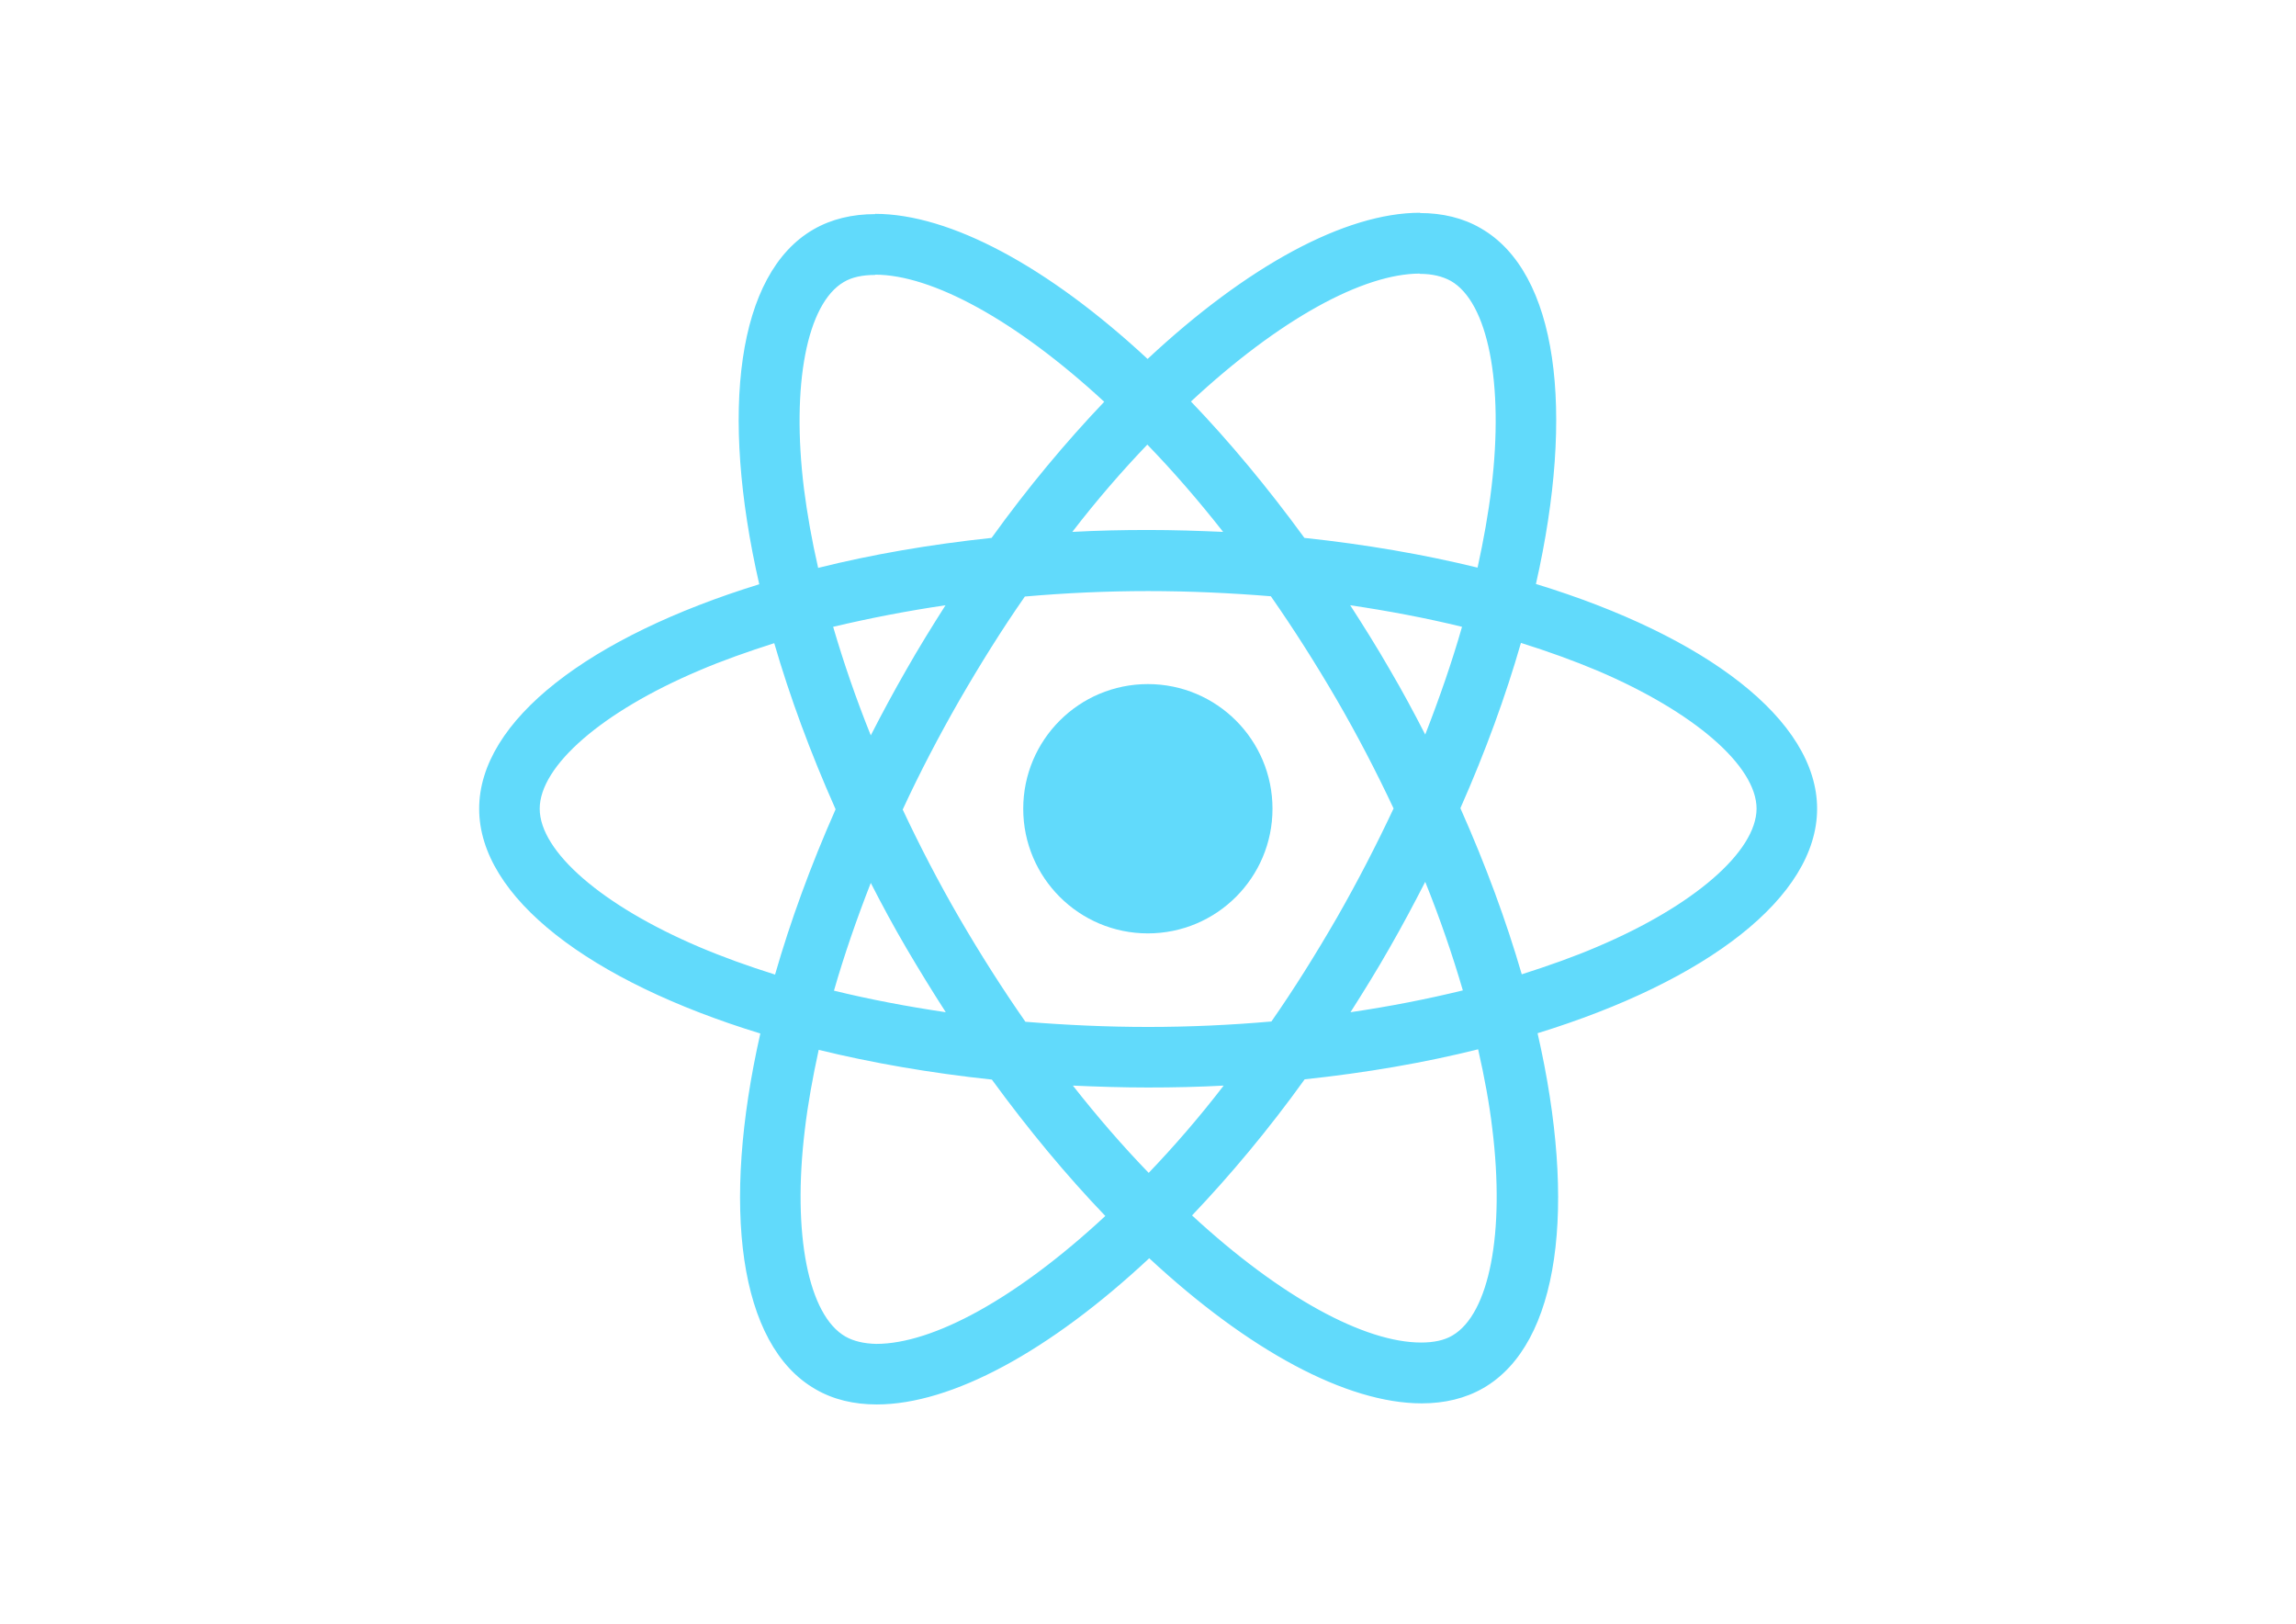
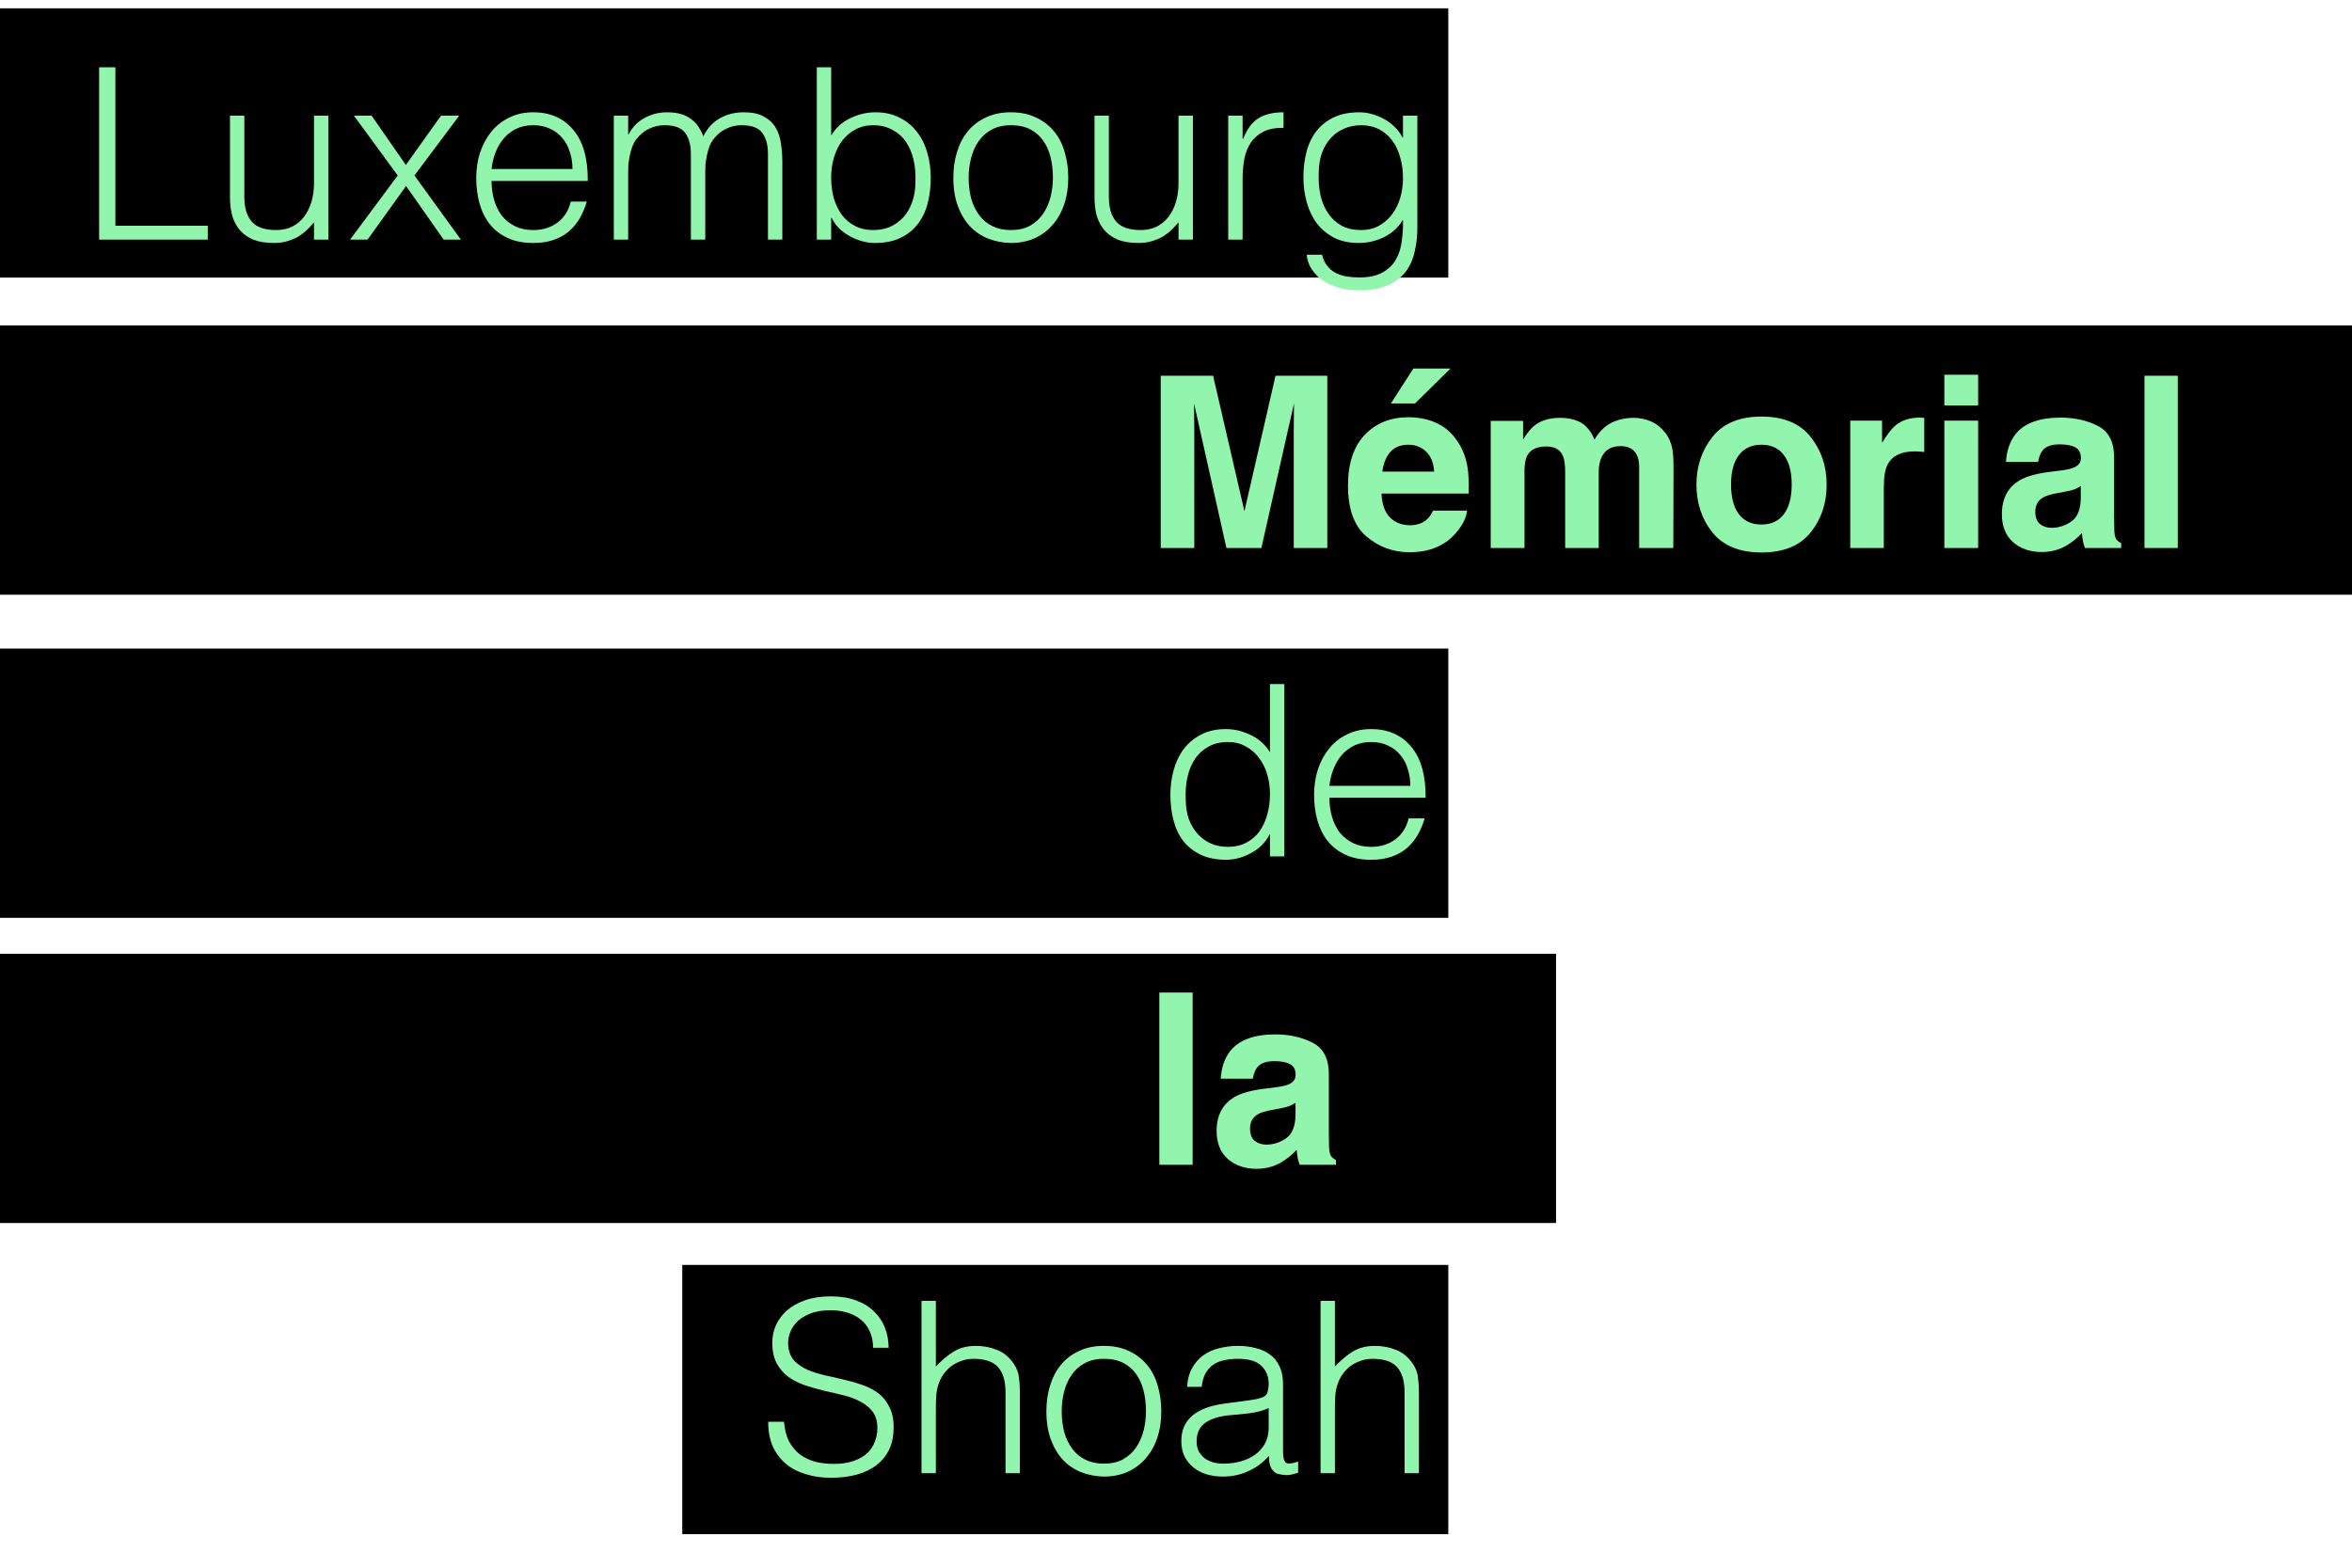
- <svg xmlns="http://www.w3.org/2000/svg" viewBox="0 0 841.9 595.3">
-   <g fill="#61DAFB">
-     <path d="M666.3 296.5c0-32.5-40.7-63.3-103.1-82.4 14.4-63.6 8-114.2-20.2-130.4-6.5-3.8-14.1-5.6-22.4-5.6v22.3c4.6 0 8.3.9 11.4 2.6 13.6 7.8 19.5 37.5 14.9 75.7-1.1 9.4-2.9 19.3-5.1 29.4-19.6-4.8-41-8.5-63.5-10.9-13.5-18.5-27.5-35.3-41.6-50 32.6-30.3 63.2-46.9 84-46.9V78c-27.5 0-63.5 19.6-99.9 53.6-36.4-33.8-72.4-53.2-99.9-53.2v22.3c20.7 0 51.4 16.5 84 46.6-14 14.7-28 31.4-41.3 49.9-22.6 2.4-44 6.1-63.6 11-2.3-10-4-19.7-5.2-29-4.7-38.2 1.1-67.9 14.6-75.8 3-1.8 6.9-2.6 11.5-2.6V78.5c-8.4 0-16 1.8-22.6 5.6-28.1 16.2-34.4 66.7-19.9 130.1-62.2 19.2-102.7 49.9-102.7 82.3 0 32.5 40.7 63.3 103.1 82.4-14.4 63.6-8 114.2 20.2 130.4 6.5 3.8 14.1 5.6 22.5 5.6 27.5 0 63.5-19.6 99.9-53.6 36.4 33.8 72.4 53.2 99.9 53.2 8.4 0 16-1.8 22.6-5.6 28.1-16.2 34.4-66.7 19.9-130.1 62-19.1 102.5-49.9 102.5-82.3zm-130.2-66.7c-3.7 12.9-8.3 26.2-13.5 39.5-4.1-8-8.4-16-13.1-24-4.6-8-9.5-15.8-14.4-23.4 14.2 2.1 27.9 4.7 41 7.9zm-45.8 106.5c-7.8 13.5-15.8 26.3-24.1 38.2-14.9 1.3-30 2-45.2 2-15.1 0-30.2-.7-45-1.9-8.3-11.9-16.4-24.6-24.2-38-7.6-13.1-14.5-26.4-20.8-39.8 6.2-13.4 13.2-26.8 20.7-39.9 7.8-13.5 15.8-26.3 24.1-38.2 14.9-1.3 30-2 45.2-2 15.1 0 30.2.7 45 1.9 8.3 11.9 16.4 24.6 24.2 38 7.6 13.1 14.5 26.4 20.8 39.8-6.3 13.4-13.2 26.8-20.7 39.9zm32.3-13c5.4 13.4 10 26.8 13.8 39.8-13.1 3.2-26.9 5.9-41.2 8 4.9-7.7 9.8-15.6 14.4-23.7 4.6-8 8.9-16.1 13-24.1zM421.2 430c-9.3-9.6-18.6-20.3-27.8-32 9 .4 18.2.7 27.5.7 9.4 0 18.7-.2 27.8-.7-9 11.7-18.3 22.4-27.5 32zm-74.4-58.9c-14.2-2.1-27.9-4.7-41-7.9 3.7-12.9 8.3-26.2 13.5-39.5 4.1 8 8.4 16 13.1 24 4.7 8 9.5 15.8 14.4 23.4zM420.7 163c9.3 9.6 18.6 20.3 27.8 32-9-.4-18.2-.7-27.5-.7-9.4 0-18.7.2-27.8.7 9-11.7 18.3-22.4 27.5-32zm-74 58.9c-4.9 7.7-9.8 15.6-14.4 23.7-4.6 8-8.9 16-13 24-5.4-13.4-10-26.8-13.8-39.8 13.1-3.1 26.9-5.8 41.2-7.9zm-90.5 125.2c-35.4-15.1-58.3-34.9-58.3-50.6 0-15.7 22.9-35.6 58.3-50.6 8.6-3.7 18-7 27.7-10.1 5.7 19.6 13.2 40 22.5 60.9-9.2 20.8-16.6 41.1-22.2 60.6-9.9-3.1-19.3-6.5-28-10.2zM310 490c-13.6-7.8-19.5-37.5-14.9-75.7 1.1-9.4 2.9-19.3 5.1-29.4 19.6 4.8 41 8.5 63.5 10.9 13.5 18.5 27.5 35.3 41.6 50-32.6 30.3-63.2 46.9-84 46.9-4.5-.1-8.3-1-11.3-2.7zm237.2-76.2c4.7 38.2-1.1 67.9-14.6 75.8-3 1.8-6.9 2.6-11.5 2.6-20.7 0-51.4-16.5-84-46.6 14-14.7 28-31.4 41.3-49.9 22.6-2.4 44-6.1 63.6-11 2.3 10.1 4.1 19.8 5.2 29.1zm38.5-66.7c-8.6 3.7-18 7-27.7 10.1-5.7-19.6-13.2-40-22.5-60.9 9.2-20.8 16.6-41.1 22.2-60.6 9.9 3.1 19.3 6.5 28.1 10.2 35.4 15.1 58.3 34.9 58.3 50.6-.1 15.7-23 35.6-58.4 50.6zM320.8 78.4z" />
-     <circle cx="420.9" cy="296.5" r="45.7" />
-     <path d="M520.5 78.1z" />
-   </g>
+ <svg xmlns="http://www.w3.org/2000/svg" width="183" height="122" viewBox="0 0 183 122" fill="none">
+   <rect y="0.648" width="112.687" height="20.954" fill="black" />
+   <rect y="25.328" width="183" height="20.954" fill="black" />
+   <rect y="74.223" width="121.069" height="20.954" fill="black" />
+   <rect y="50.473" width="112.687" height="20.954" fill="black" />
+   <rect x="53.084" y="98.438" width="59.603" height="20.954" fill="black" />
+   <path d="M7.712 18.648V5.238H8.978V17.568H16.168V18.648H7.712ZM24.432 9H25.549V18.648H24.432V17.307C24.283 17.481 24.115 17.661 23.929 17.848C23.742 18.034 23.525 18.208 23.277 18.369C23.041 18.518 22.762 18.642 22.439 18.742C22.116 18.853 21.743 18.909 21.321 18.909C20.675 18.909 20.135 18.822 19.701 18.648C19.266 18.462 18.912 18.208 18.639 17.885C18.378 17.562 18.186 17.189 18.062 16.767C17.95 16.333 17.894 15.861 17.894 15.352V9H19.012V15.333C19.012 16.165 19.204 16.805 19.589 17.252C19.974 17.686 20.607 17.903 21.489 17.903C21.948 17.903 22.358 17.817 22.718 17.643C23.091 17.456 23.401 17.202 23.649 16.879C23.898 16.556 24.09 16.171 24.227 15.724C24.363 15.277 24.432 14.787 24.432 14.253V9ZM31.596 14.476L28.598 18.648H27.238L30.945 13.657L27.536 9H28.914L31.578 12.837L34.316 9H35.731L32.248 13.657L35.862 18.648H34.521L31.596 14.476ZM44.541 13.154C44.541 12.682 44.473 12.241 44.337 11.831C44.212 11.409 44.02 11.049 43.759 10.751C43.511 10.441 43.194 10.198 42.809 10.025C42.424 9.838 41.983 9.745 41.487 9.745C40.99 9.745 40.549 9.838 40.164 10.025C39.792 10.211 39.469 10.459 39.196 10.77C38.935 11.08 38.724 11.44 38.562 11.85C38.401 12.26 38.296 12.694 38.246 13.154H44.541ZM38.246 14.085C38.246 14.607 38.314 15.103 38.451 15.575C38.587 16.035 38.786 16.438 39.047 16.786C39.32 17.121 39.661 17.394 40.071 17.605C40.481 17.804 40.953 17.903 41.487 17.903C42.219 17.903 42.846 17.711 43.368 17.326C43.89 16.941 44.237 16.395 44.411 15.687H45.659C45.522 16.146 45.342 16.575 45.119 16.972C44.895 17.357 44.616 17.698 44.281 17.997C43.945 18.282 43.548 18.506 43.089 18.667C42.629 18.828 42.095 18.909 41.487 18.909C40.717 18.909 40.053 18.779 39.494 18.518C38.935 18.257 38.476 17.903 38.115 17.456C37.755 16.997 37.488 16.463 37.315 15.854C37.141 15.234 37.054 14.569 37.054 13.862C37.054 13.154 37.153 12.489 37.352 11.869C37.563 11.248 37.855 10.708 38.227 10.248C38.612 9.776 39.078 9.41 39.624 9.149C40.171 8.876 40.791 8.739 41.487 8.739C42.816 8.739 43.858 9.199 44.616 10.118C45.373 11.024 45.746 12.347 45.733 14.085H38.246ZM48.875 18.648H47.758V9H48.875V10.453H48.912C49.198 9.894 49.608 9.472 50.142 9.186C50.676 8.888 51.259 8.739 51.892 8.739C52.34 8.739 52.718 8.789 53.029 8.888C53.339 8.988 53.6 9.124 53.811 9.298C54.035 9.46 54.215 9.652 54.351 9.876C54.5 10.099 54.624 10.341 54.724 10.602C55.047 9.969 55.475 9.503 56.009 9.205C56.555 8.895 57.176 8.739 57.871 8.739C58.529 8.739 59.051 8.851 59.436 9.075C59.833 9.286 60.138 9.571 60.349 9.931C60.56 10.279 60.696 10.683 60.758 11.142C60.833 11.602 60.87 12.073 60.87 12.558V18.648H59.753V11.98C59.753 11.285 59.604 10.739 59.306 10.341C59.02 9.944 58.48 9.745 57.685 9.745C57.275 9.745 56.878 9.838 56.493 10.025C56.121 10.198 55.791 10.472 55.506 10.844C55.382 11.006 55.276 11.198 55.189 11.422C55.115 11.633 55.053 11.856 55.003 12.092C54.953 12.328 54.916 12.564 54.891 12.8C54.879 13.036 54.873 13.253 54.873 13.452V18.648H53.755V11.98C53.755 11.285 53.606 10.739 53.308 10.341C53.023 9.944 52.482 9.745 51.688 9.745C51.278 9.745 50.88 9.838 50.495 10.025C50.123 10.198 49.794 10.472 49.508 10.844C49.384 11.006 49.279 11.198 49.192 11.422C49.117 11.633 49.055 11.856 49.005 12.092C48.956 12.328 48.919 12.564 48.894 12.8C48.881 13.036 48.875 13.253 48.875 13.452V18.648ZM64.67 13.787C64.67 14.371 64.738 14.917 64.875 15.426C65.024 15.923 65.235 16.357 65.508 16.73C65.781 17.09 66.123 17.376 66.533 17.587C66.942 17.798 67.408 17.903 67.93 17.903C68.401 17.903 68.836 17.823 69.233 17.661C69.631 17.487 69.978 17.239 70.276 16.916C70.575 16.593 70.804 16.202 70.966 15.743C71.139 15.271 71.226 14.731 71.226 14.122C71.251 13.514 71.201 12.949 71.077 12.427C70.953 11.893 70.754 11.428 70.481 11.03C70.208 10.633 69.854 10.323 69.42 10.099C68.998 9.863 68.501 9.745 67.93 9.745C67.421 9.745 66.961 9.857 66.551 10.081C66.154 10.292 65.812 10.583 65.527 10.956C65.254 11.316 65.043 11.744 64.894 12.241C64.745 12.725 64.67 13.241 64.67 13.787ZM64.67 18.648H63.553V5.238H64.67V10.546C65.03 9.95 65.521 9.503 66.141 9.205C66.775 8.895 67.433 8.739 68.116 8.739C68.849 8.739 69.482 8.882 70.016 9.168C70.562 9.441 71.009 9.814 71.357 10.285C71.717 10.745 71.984 11.285 72.158 11.906C72.332 12.527 72.418 13.172 72.418 13.843C72.418 14.551 72.338 15.215 72.176 15.836C72.015 16.457 71.754 16.997 71.394 17.456C71.046 17.903 70.599 18.257 70.053 18.518C69.507 18.779 68.842 18.909 68.06 18.909C67.749 18.909 67.433 18.866 67.11 18.779C66.787 18.692 66.471 18.568 66.16 18.406C65.862 18.245 65.583 18.046 65.322 17.81C65.074 17.562 64.869 17.276 64.707 16.953H64.67V18.648ZM78.646 18.909C78.025 18.897 77.441 18.785 76.895 18.574C76.361 18.363 75.889 18.046 75.479 17.624C75.082 17.202 74.765 16.674 74.529 16.041C74.293 15.408 74.175 14.669 74.175 13.824C74.175 13.117 74.269 12.458 74.455 11.85C74.641 11.229 74.92 10.689 75.293 10.229C75.665 9.77 76.131 9.41 76.69 9.149C77.249 8.876 77.901 8.739 78.646 8.739C79.403 8.739 80.061 8.876 80.62 9.149C81.179 9.41 81.644 9.77 82.017 10.229C82.389 10.677 82.663 11.21 82.837 11.831C83.023 12.452 83.116 13.117 83.116 13.824C83.116 14.594 83.01 15.29 82.799 15.91C82.588 16.531 82.284 17.065 81.887 17.512C81.502 17.959 81.03 18.307 80.471 18.555C79.925 18.791 79.316 18.909 78.646 18.909ZM81.924 13.824C81.924 13.253 81.862 12.719 81.737 12.223C81.613 11.726 81.421 11.297 81.16 10.937C80.899 10.565 80.564 10.273 80.154 10.062C79.745 9.851 79.242 9.745 78.646 9.745C78.062 9.745 77.559 9.863 77.137 10.099C76.727 10.323 76.392 10.627 76.131 11.012C75.87 11.384 75.678 11.819 75.554 12.316C75.43 12.8 75.368 13.303 75.368 13.824C75.368 14.42 75.436 14.973 75.572 15.482C75.721 15.979 75.933 16.407 76.206 16.767C76.479 17.127 76.82 17.407 77.23 17.605C77.64 17.804 78.112 17.903 78.646 17.903C79.229 17.903 79.726 17.792 80.136 17.568C80.558 17.332 80.899 17.022 81.16 16.637C81.421 16.252 81.613 15.817 81.737 15.333C81.862 14.849 81.924 14.346 81.924 13.824ZM91.696 9H92.814V18.648H91.696V17.307C91.547 17.481 91.379 17.661 91.193 17.848C91.007 18.034 90.79 18.208 90.541 18.369C90.305 18.518 90.026 18.642 89.703 18.742C89.38 18.853 89.008 18.909 88.586 18.909C87.94 18.909 87.4 18.822 86.965 18.648C86.531 18.462 86.177 18.208 85.903 17.885C85.643 17.562 85.45 17.189 85.326 16.767C85.214 16.333 85.159 15.861 85.159 15.352V9H86.276V15.333C86.276 16.165 86.469 16.805 86.853 17.252C87.238 17.686 87.872 17.903 88.753 17.903C89.213 17.903 89.623 17.817 89.983 17.643C90.355 17.456 90.665 17.202 90.914 16.879C91.162 16.556 91.355 16.171 91.491 15.724C91.628 15.277 91.696 14.787 91.696 14.253V9ZM96.682 18.648H95.564V9H96.682V10.807H96.719C97.029 10.037 97.427 9.503 97.911 9.205C98.408 8.895 99.06 8.739 99.867 8.739V9.95C99.233 9.938 98.712 10.037 98.302 10.248C97.892 10.459 97.563 10.745 97.315 11.105C97.079 11.465 96.911 11.893 96.812 12.39C96.725 12.874 96.682 13.383 96.682 13.917V18.648ZM109.161 13.862C109.161 13.278 109.087 12.738 108.938 12.241C108.801 11.732 108.596 11.297 108.323 10.937C108.05 10.565 107.708 10.273 107.299 10.062C106.889 9.851 106.423 9.745 105.902 9.745C105.43 9.745 104.995 9.832 104.598 10.006C104.201 10.167 103.853 10.409 103.555 10.732C103.257 11.055 103.021 11.453 102.847 11.925C102.686 12.384 102.605 12.918 102.605 13.526C102.58 14.135 102.63 14.706 102.754 15.24C102.878 15.761 103.077 16.221 103.35 16.618C103.623 17.016 103.971 17.332 104.393 17.568C104.815 17.792 105.318 17.903 105.902 17.903C106.411 17.903 106.864 17.798 107.261 17.587C107.671 17.363 108.013 17.071 108.286 16.711C108.571 16.339 108.789 15.91 108.938 15.426C109.087 14.93 109.161 14.408 109.161 13.862ZM109.161 9H110.279V17.717C110.279 18.363 110.21 18.977 110.074 19.561C109.95 20.157 109.72 20.679 109.385 21.126C109.049 21.573 108.59 21.927 108.006 22.187C107.423 22.461 106.672 22.597 105.753 22.597C105.045 22.597 104.436 22.504 103.927 22.318C103.418 22.144 103.002 21.92 102.679 21.647C102.357 21.374 102.108 21.07 101.934 20.735C101.773 20.412 101.686 20.108 101.674 19.822H102.866C102.953 20.182 103.089 20.474 103.275 20.697C103.462 20.933 103.679 21.113 103.927 21.237C104.188 21.374 104.474 21.467 104.784 21.517C105.095 21.567 105.417 21.591 105.753 21.591C106.51 21.591 107.119 21.461 107.578 21.2C108.037 20.939 108.385 20.598 108.621 20.176C108.857 19.754 109.006 19.276 109.068 18.742C109.143 18.208 109.174 17.661 109.161 17.102C108.801 17.698 108.304 18.152 107.671 18.462C107.05 18.76 106.398 18.909 105.715 18.909C104.983 18.909 104.343 18.773 103.797 18.499C103.263 18.214 102.816 17.841 102.456 17.382C102.108 16.91 101.847 16.364 101.674 15.743C101.5 15.122 101.413 14.476 101.413 13.806C101.413 13.098 101.494 12.434 101.655 11.813C101.816 11.192 102.071 10.658 102.419 10.211C102.779 9.751 103.232 9.391 103.778 9.131C104.325 8.87 104.989 8.739 105.771 8.739C106.082 8.739 106.398 8.783 106.721 8.87C107.044 8.957 107.355 9.081 107.653 9.242C107.963 9.404 108.242 9.609 108.491 9.857C108.751 10.105 108.963 10.385 109.124 10.695H109.161V9ZM98.811 61.787C98.811 61.241 98.737 60.725 98.588 60.241C98.439 59.744 98.222 59.316 97.936 58.956C97.663 58.583 97.321 58.292 96.912 58.081C96.514 57.857 96.061 57.745 95.552 57.745C94.968 57.745 94.465 57.863 94.043 58.099C93.621 58.323 93.273 58.633 93 59.03C92.727 59.428 92.528 59.893 92.404 60.427C92.28 60.949 92.23 61.514 92.255 62.122C92.255 62.731 92.336 63.271 92.497 63.743C92.671 64.202 92.907 64.593 93.205 64.916C93.503 65.239 93.851 65.487 94.248 65.661C94.645 65.823 95.08 65.903 95.552 65.903C96.073 65.903 96.539 65.798 96.949 65.587C97.359 65.376 97.7 65.09 97.973 64.73C98.246 64.357 98.451 63.923 98.588 63.426C98.737 62.917 98.811 62.371 98.811 61.787ZM98.811 53.238H99.929V66.648H98.811V64.954H98.774C98.613 65.276 98.402 65.562 98.141 65.81C97.893 66.046 97.613 66.245 97.303 66.406C97.005 66.568 96.694 66.692 96.371 66.779C96.049 66.866 95.732 66.909 95.421 66.909C94.639 66.909 93.975 66.779 93.428 66.518C92.882 66.257 92.429 65.903 92.069 65.456C91.721 64.997 91.467 64.457 91.305 63.836C91.144 63.215 91.063 62.551 91.063 61.843C91.063 61.172 91.15 60.527 91.324 59.906C91.498 59.285 91.758 58.745 92.106 58.285C92.466 57.813 92.913 57.441 93.447 57.168C93.993 56.882 94.633 56.739 95.366 56.739C96.049 56.739 96.701 56.895 97.321 57.205C97.955 57.503 98.451 57.95 98.811 58.546V53.238ZM109.732 61.154C109.732 60.682 109.664 60.241 109.527 59.831C109.403 59.409 109.211 59.049 108.95 58.751C108.702 58.441 108.385 58.199 108 58.025C107.615 57.838 107.174 57.745 106.678 57.745C106.181 57.745 105.74 57.838 105.355 58.025C104.983 58.211 104.66 58.459 104.387 58.77C104.126 59.08 103.915 59.44 103.753 59.85C103.592 60.26 103.486 60.694 103.437 61.154H109.732ZM103.437 62.085C103.437 62.607 103.505 63.103 103.642 63.575C103.778 64.035 103.977 64.438 104.238 64.786C104.511 65.121 104.852 65.394 105.262 65.605C105.672 65.804 106.144 65.903 106.678 65.903C107.41 65.903 108.037 65.711 108.559 65.326C109.08 64.941 109.428 64.395 109.602 63.687H110.85C110.713 64.146 110.533 64.575 110.31 64.972C110.086 65.357 109.807 65.698 109.472 65.996C109.136 66.282 108.739 66.506 108.28 66.667C107.82 66.829 107.286 66.909 106.678 66.909C105.908 66.909 105.244 66.779 104.685 66.518C104.126 66.257 103.667 65.903 103.306 65.456C102.946 64.997 102.679 64.463 102.506 63.855C102.332 63.234 102.245 62.569 102.245 61.862C102.245 61.154 102.344 60.489 102.543 59.869C102.754 59.248 103.046 58.708 103.418 58.248C103.803 57.776 104.269 57.41 104.815 57.149C105.361 56.876 105.982 56.739 106.678 56.739C108.006 56.739 109.049 57.199 109.807 58.118C110.564 59.024 110.937 60.347 110.924 62.085H103.437ZM61.001 110.644C61.05 111.24 61.181 111.749 61.392 112.171C61.615 112.581 61.895 112.916 62.23 113.177C62.578 113.438 62.975 113.63 63.422 113.754C63.869 113.866 64.347 113.922 64.856 113.922C65.453 113.922 65.968 113.848 66.402 113.699C66.837 113.55 67.191 113.351 67.464 113.102C67.737 112.842 67.936 112.544 68.06 112.208C68.197 111.873 68.265 111.519 68.265 111.147C68.265 110.625 68.147 110.203 67.911 109.88C67.675 109.557 67.365 109.297 66.98 109.098C66.607 108.887 66.173 108.719 65.676 108.595C65.192 108.471 64.689 108.353 64.167 108.241C63.658 108.117 63.155 107.974 62.659 107.813C62.174 107.651 61.74 107.434 61.355 107.161C60.982 106.888 60.678 106.54 60.442 106.118C60.206 105.683 60.088 105.137 60.088 104.479C60.088 104.019 60.181 103.572 60.368 103.138C60.566 102.703 60.852 102.318 61.224 101.983C61.609 101.648 62.087 101.381 62.659 101.182C63.23 100.983 63.888 100.884 64.633 100.884C65.39 100.884 66.049 100.989 66.607 101.2C67.178 101.412 67.65 101.703 68.023 102.076C68.395 102.436 68.675 102.858 68.861 103.342C69.047 103.827 69.14 104.342 69.14 104.888H67.93C67.93 104.379 67.837 103.939 67.65 103.566C67.477 103.193 67.234 102.889 66.924 102.653C66.614 102.417 66.26 102.244 65.862 102.132C65.465 102.02 65.055 101.964 64.633 101.964C63.987 101.964 63.441 102.057 62.994 102.244C62.559 102.417 62.212 102.647 61.951 102.933C61.69 103.218 61.51 103.535 61.411 103.883C61.311 104.23 61.293 104.578 61.355 104.926C61.429 105.36 61.603 105.708 61.876 105.969C62.15 106.229 62.485 106.447 62.882 106.621C63.279 106.782 63.714 106.919 64.186 107.03C64.67 107.13 65.161 107.242 65.657 107.366C66.154 107.477 66.632 107.614 67.092 107.775C67.563 107.937 67.979 108.154 68.34 108.427C68.7 108.701 68.985 109.054 69.196 109.489C69.42 109.911 69.532 110.445 69.532 111.091C69.532 112.333 69.103 113.295 68.246 113.978C67.39 114.661 66.185 115.002 64.633 115.002C63.938 115.002 63.292 114.909 62.696 114.723C62.1 114.549 61.584 114.282 61.15 113.922C60.715 113.55 60.374 113.096 60.125 112.562C59.889 112.016 59.772 111.376 59.772 110.644H61.001ZM71.698 114.648V101.238H72.816V106.341C73.263 105.869 73.722 105.484 74.194 105.186C74.678 104.888 75.256 104.739 75.926 104.739C76.522 104.739 77.075 104.845 77.584 105.056C78.093 105.255 78.522 105.609 78.869 106.118C79.105 106.465 79.242 106.826 79.279 107.198C79.329 107.558 79.354 107.937 79.354 108.334V114.648H78.236V108.353C78.236 107.484 78.043 106.832 77.659 106.397C77.274 105.963 76.634 105.745 75.74 105.745C75.392 105.745 75.076 105.801 74.79 105.913C74.505 106.012 74.244 106.149 74.008 106.323C73.784 106.496 73.592 106.695 73.43 106.919C73.269 107.142 73.145 107.378 73.058 107.626C72.946 107.937 72.878 108.235 72.853 108.52C72.828 108.806 72.816 109.117 72.816 109.452V114.648H71.698ZM85.885 114.909C85.264 114.897 84.68 114.785 84.134 114.574C83.6 114.363 83.128 114.046 82.719 113.624C82.321 113.202 82.005 112.674 81.769 112.041C81.533 111.408 81.415 110.669 81.415 109.824C81.415 109.117 81.508 108.458 81.694 107.85C81.88 107.229 82.16 106.689 82.532 106.229C82.905 105.77 83.371 105.41 83.929 105.149C84.488 104.876 85.14 104.739 85.885 104.739C86.642 104.739 87.301 104.876 87.859 105.149C88.418 105.41 88.884 105.77 89.256 106.229C89.629 106.677 89.902 107.21 90.076 107.831C90.262 108.452 90.355 109.117 90.355 109.824C90.355 110.594 90.25 111.29 90.039 111.91C89.828 112.531 89.523 113.065 89.126 113.512C88.741 113.959 88.269 114.307 87.71 114.555C87.164 114.791 86.556 114.909 85.885 114.909ZM89.163 109.824C89.163 109.253 89.101 108.719 88.977 108.222C88.853 107.726 88.66 107.297 88.4 106.937C88.139 106.565 87.803 106.273 87.394 106.062C86.984 105.851 86.481 105.745 85.885 105.745C85.301 105.745 84.799 105.863 84.376 106.099C83.966 106.323 83.631 106.627 83.371 107.012C83.11 107.384 82.917 107.819 82.793 108.316C82.669 108.8 82.607 109.303 82.607 109.824C82.607 110.42 82.675 110.973 82.812 111.482C82.961 111.979 83.172 112.407 83.445 112.767C83.718 113.127 84.06 113.407 84.469 113.605C84.879 113.804 85.351 113.903 85.885 113.903C86.469 113.903 86.965 113.792 87.375 113.568C87.797 113.332 88.139 113.022 88.4 112.637C88.66 112.252 88.853 111.817 88.977 111.333C89.101 110.849 89.163 110.346 89.163 109.824ZM98.712 109.582C98.24 109.781 97.762 109.911 97.278 109.973C96.794 110.035 96.309 110.085 95.825 110.122C94.968 110.184 94.298 110.377 93.813 110.7C93.342 111.023 93.106 111.513 93.106 112.171C93.106 112.469 93.162 112.73 93.273 112.953C93.397 113.165 93.553 113.345 93.739 113.494C93.938 113.63 94.161 113.736 94.409 113.81C94.67 113.872 94.931 113.903 95.192 113.903C95.639 113.903 96.073 113.848 96.496 113.736C96.918 113.624 97.29 113.456 97.613 113.233C97.948 112.997 98.215 112.705 98.414 112.357C98.613 111.997 98.712 111.575 98.712 111.091V109.582ZM96.831 109.023C97.042 108.999 97.29 108.961 97.576 108.912C97.874 108.862 98.116 108.794 98.302 108.707C98.489 108.62 98.6 108.477 98.638 108.278C98.687 108.067 98.712 107.875 98.712 107.701C98.712 107.13 98.526 106.664 98.153 106.304C97.793 105.931 97.178 105.745 96.309 105.745C95.924 105.745 95.57 105.782 95.248 105.857C94.925 105.919 94.639 106.037 94.391 106.211C94.155 106.372 93.956 106.596 93.795 106.881C93.646 107.155 93.546 107.502 93.497 107.924H92.361C92.398 107.353 92.528 106.869 92.752 106.472C92.975 106.062 93.261 105.733 93.609 105.484C93.969 105.224 94.378 105.037 94.838 104.926C95.31 104.802 95.806 104.739 96.328 104.739C96.812 104.739 97.265 104.795 97.688 104.907C98.122 105.006 98.495 105.174 98.805 105.41C99.128 105.633 99.376 105.938 99.55 106.323C99.737 106.708 99.83 107.179 99.83 107.738V112.991C99.83 113.425 99.904 113.705 100.053 113.829C100.215 113.941 100.531 113.91 101.003 113.736V114.611C100.916 114.636 100.786 114.673 100.612 114.723C100.45 114.773 100.289 114.797 100.128 114.797C99.954 114.797 99.786 114.779 99.625 114.742C99.439 114.717 99.29 114.661 99.178 114.574C99.066 114.475 98.973 114.363 98.898 114.239C98.836 114.102 98.793 113.959 98.768 113.81C98.743 113.649 98.731 113.481 98.731 113.307C98.259 113.829 97.719 114.226 97.11 114.499C96.502 114.773 95.844 114.909 95.136 114.909C94.714 114.909 94.304 114.853 93.907 114.742C93.522 114.63 93.18 114.456 92.882 114.22C92.584 113.984 92.348 113.699 92.174 113.363C92.001 113.016 91.914 112.606 91.914 112.134C91.914 110.495 93.037 109.526 95.285 109.228L96.831 109.023ZM102.748 114.648V101.238H103.865V106.341C104.312 105.869 104.772 105.484 105.244 105.186C105.728 104.888 106.305 104.739 106.976 104.739C107.572 104.739 108.124 104.845 108.633 105.056C109.143 105.255 109.571 105.609 109.919 106.118C110.155 106.465 110.291 106.826 110.328 107.198C110.378 107.558 110.403 107.937 110.403 108.334V114.648H109.285V108.353C109.285 107.484 109.093 106.832 108.708 106.397C108.323 105.963 107.684 105.745 106.789 105.745C106.442 105.745 106.125 105.801 105.84 105.913C105.554 106.012 105.293 106.149 105.057 106.323C104.834 106.496 104.641 106.695 104.48 106.919C104.318 107.142 104.194 107.378 104.107 107.626C103.996 107.937 103.927 108.235 103.902 108.52C103.878 108.806 103.865 109.117 103.865 109.452V114.648H102.748Z" fill="#91F5AD" />
+   <path d="M99.243 29.243H103.272V42.648H100.662V33.581C100.662 33.32 100.665 32.956 100.671 32.49C100.677 32.017 100.68 31.653 100.68 31.398L98.143 42.648H95.424L92.904 31.398C92.904 31.653 92.907 32.017 92.914 32.49C92.92 32.956 92.923 33.32 92.923 33.581V42.648H90.312V29.243H94.387L96.824 39.784L99.243 29.243ZM109.575 34.609C108.975 34.609 108.508 34.797 108.175 35.173C107.847 35.548 107.641 36.058 107.556 36.7H111.585C111.543 36.015 111.333 35.497 110.958 35.145C110.588 34.788 110.127 34.609 109.575 34.609ZM109.575 32.471C110.4 32.471 111.142 32.626 111.803 32.935C112.464 33.245 113.01 33.733 113.44 34.4C113.828 34.988 114.08 35.67 114.195 36.446C114.262 36.901 114.289 37.555 114.277 38.41H107.492C107.529 39.405 107.841 40.102 108.429 40.502C108.787 40.751 109.217 40.875 109.721 40.875C110.254 40.875 110.688 40.723 111.021 40.42C111.203 40.257 111.364 40.029 111.503 39.738H114.15C114.083 40.326 113.777 40.923 113.231 41.53C112.382 42.494 111.194 42.976 109.666 42.976C108.405 42.976 107.292 42.57 106.328 41.757C105.364 40.945 104.882 39.623 104.882 37.792C104.882 36.076 105.316 34.76 106.183 33.845C107.056 32.929 108.187 32.471 109.575 32.471ZM112.858 28.679L110.094 31.398H108.22L109.966 28.679H112.858ZM127.11 32.517C127.546 32.517 127.977 32.602 128.401 32.772C128.826 32.941 129.211 33.238 129.556 33.663C129.835 34.008 130.023 34.433 130.12 34.936C130.181 35.27 130.211 35.758 130.211 36.4L130.193 42.648H127.537V36.337C127.537 35.961 127.477 35.652 127.355 35.409C127.125 34.948 126.7 34.718 126.082 34.718C125.367 34.718 124.872 35.015 124.6 35.609C124.46 35.924 124.39 36.303 124.39 36.746V42.648H121.78V36.746C121.78 36.158 121.72 35.73 121.598 35.464C121.38 34.985 120.953 34.745 120.316 34.745C119.576 34.745 119.079 34.985 118.824 35.464C118.685 35.736 118.615 36.143 118.615 36.682V42.648H115.987V32.753H118.506V34.199C118.827 33.684 119.131 33.317 119.416 33.099C119.919 32.711 120.571 32.517 121.371 32.517C122.129 32.517 122.741 32.684 123.208 33.017C123.584 33.326 123.869 33.724 124.063 34.209C124.403 33.627 124.824 33.199 125.327 32.926C125.861 32.653 126.455 32.517 127.11 32.517ZM137.05 40.82C137.808 40.82 138.39 40.551 138.796 40.011C139.203 39.471 139.406 38.704 139.406 37.71C139.406 36.716 139.203 35.952 138.796 35.418C138.39 34.879 137.808 34.609 137.05 34.609C136.292 34.609 135.707 34.879 135.295 35.418C134.889 35.952 134.686 36.716 134.686 37.71C134.686 38.704 134.889 39.471 135.295 40.011C135.707 40.551 136.292 40.82 137.05 40.82ZM142.125 37.71C142.125 39.165 141.707 40.411 140.87 41.448C140.033 42.479 138.763 42.994 137.059 42.994C135.356 42.994 134.085 42.479 133.249 41.448C132.412 40.411 131.994 39.165 131.994 37.71C131.994 36.279 132.412 35.039 133.249 33.99C134.085 32.941 135.356 32.417 137.059 32.417C138.763 32.417 140.033 32.941 140.87 33.99C141.707 35.039 142.125 36.279 142.125 37.71ZM149.374 32.499C149.422 32.499 149.461 32.502 149.492 32.508C149.528 32.508 149.604 32.511 149.719 32.517V35.173C149.555 35.154 149.41 35.142 149.283 35.136C149.155 35.13 149.052 35.127 148.973 35.127C147.931 35.127 147.23 35.467 146.873 36.146C146.672 36.528 146.572 37.116 146.572 37.91V42.648H143.962V32.735H146.436V34.463C146.836 33.802 147.185 33.351 147.482 33.108C147.967 32.702 148.597 32.499 149.374 32.499ZM153.912 31.553H151.283V29.161H153.912V31.553ZM151.283 32.735H153.912V42.648H151.283V32.735ZM161.897 37.828C161.733 37.931 161.567 38.016 161.397 38.083C161.233 38.144 161.006 38.201 160.715 38.256L160.133 38.365C159.587 38.462 159.196 38.58 158.959 38.719C158.559 38.956 158.359 39.323 158.359 39.82C158.359 40.263 158.48 40.584 158.723 40.784C158.972 40.978 159.272 41.075 159.623 41.075C160.181 41.075 160.693 40.911 161.16 40.584C161.633 40.257 161.879 39.659 161.897 38.792V37.828ZM160.324 36.619C160.803 36.558 161.145 36.482 161.351 36.391C161.721 36.234 161.906 35.988 161.906 35.655C161.906 35.248 161.764 34.969 161.479 34.818C161.2 34.66 160.787 34.581 160.242 34.581C159.629 34.581 159.196 34.733 158.941 35.036C158.759 35.261 158.638 35.564 158.577 35.946H156.076C156.131 35.079 156.373 34.366 156.804 33.808C157.489 32.935 158.665 32.499 160.333 32.499C161.418 32.499 162.382 32.714 163.225 33.145C164.068 33.575 164.489 34.387 164.489 35.582V40.129C164.489 40.444 164.495 40.827 164.507 41.275C164.525 41.615 164.577 41.845 164.662 41.966C164.747 42.088 164.874 42.188 165.044 42.267V42.648H162.224C162.146 42.448 162.091 42.26 162.061 42.085C162.03 41.909 162.006 41.709 161.988 41.484C161.63 41.872 161.218 42.203 160.751 42.476C160.193 42.797 159.563 42.958 158.859 42.958C157.962 42.958 157.219 42.703 156.631 42.194C156.049 41.678 155.758 40.951 155.758 40.011C155.758 38.792 156.228 37.91 157.168 37.364C157.683 37.067 158.441 36.855 159.441 36.728L160.324 36.619ZM169.446 42.648H166.854V29.243H169.446V42.648ZM92.795 90.648H90.203V77.243H92.795V90.648ZM100.799 85.828C100.635 85.931 100.468 86.016 100.299 86.083C100.135 86.144 99.907 86.201 99.616 86.256L99.034 86.365C98.489 86.462 98.098 86.58 97.861 86.719C97.461 86.956 97.261 87.323 97.261 87.82C97.261 88.263 97.382 88.584 97.625 88.784C97.873 88.978 98.173 89.075 98.525 89.075C99.083 89.075 99.595 88.911 100.062 88.584C100.535 88.257 100.781 87.659 100.799 86.792V85.828ZM99.225 84.619C99.704 84.558 100.047 84.482 100.253 84.391C100.623 84.234 100.808 83.988 100.808 83.655C100.808 83.248 100.665 82.969 100.38 82.818C100.101 82.66 99.689 82.581 99.144 82.581C98.531 82.581 98.098 82.733 97.843 83.036C97.661 83.26 97.54 83.564 97.479 83.946H94.978C95.033 83.079 95.275 82.366 95.706 81.808C96.391 80.935 97.567 80.499 99.234 80.499C100.32 80.499 101.284 80.714 102.127 81.144C102.969 81.575 103.391 82.387 103.391 83.582V88.129C103.391 88.445 103.397 88.826 103.409 89.275C103.427 89.615 103.479 89.845 103.564 89.966C103.648 90.088 103.776 90.188 103.945 90.266V90.648H101.126C101.047 90.448 100.993 90.26 100.962 90.085C100.932 89.909 100.908 89.709 100.89 89.484C100.532 89.872 100.12 90.203 99.653 90.476C99.095 90.797 98.464 90.958 97.761 90.958C96.864 90.958 96.121 90.703 95.533 90.194C94.951 89.678 94.66 88.951 94.66 88.011C94.66 86.792 95.13 85.91 96.07 85.364C96.585 85.067 97.343 84.855 98.343 84.728L99.225 84.619Z" fill="#91F5AD" />
</svg>
